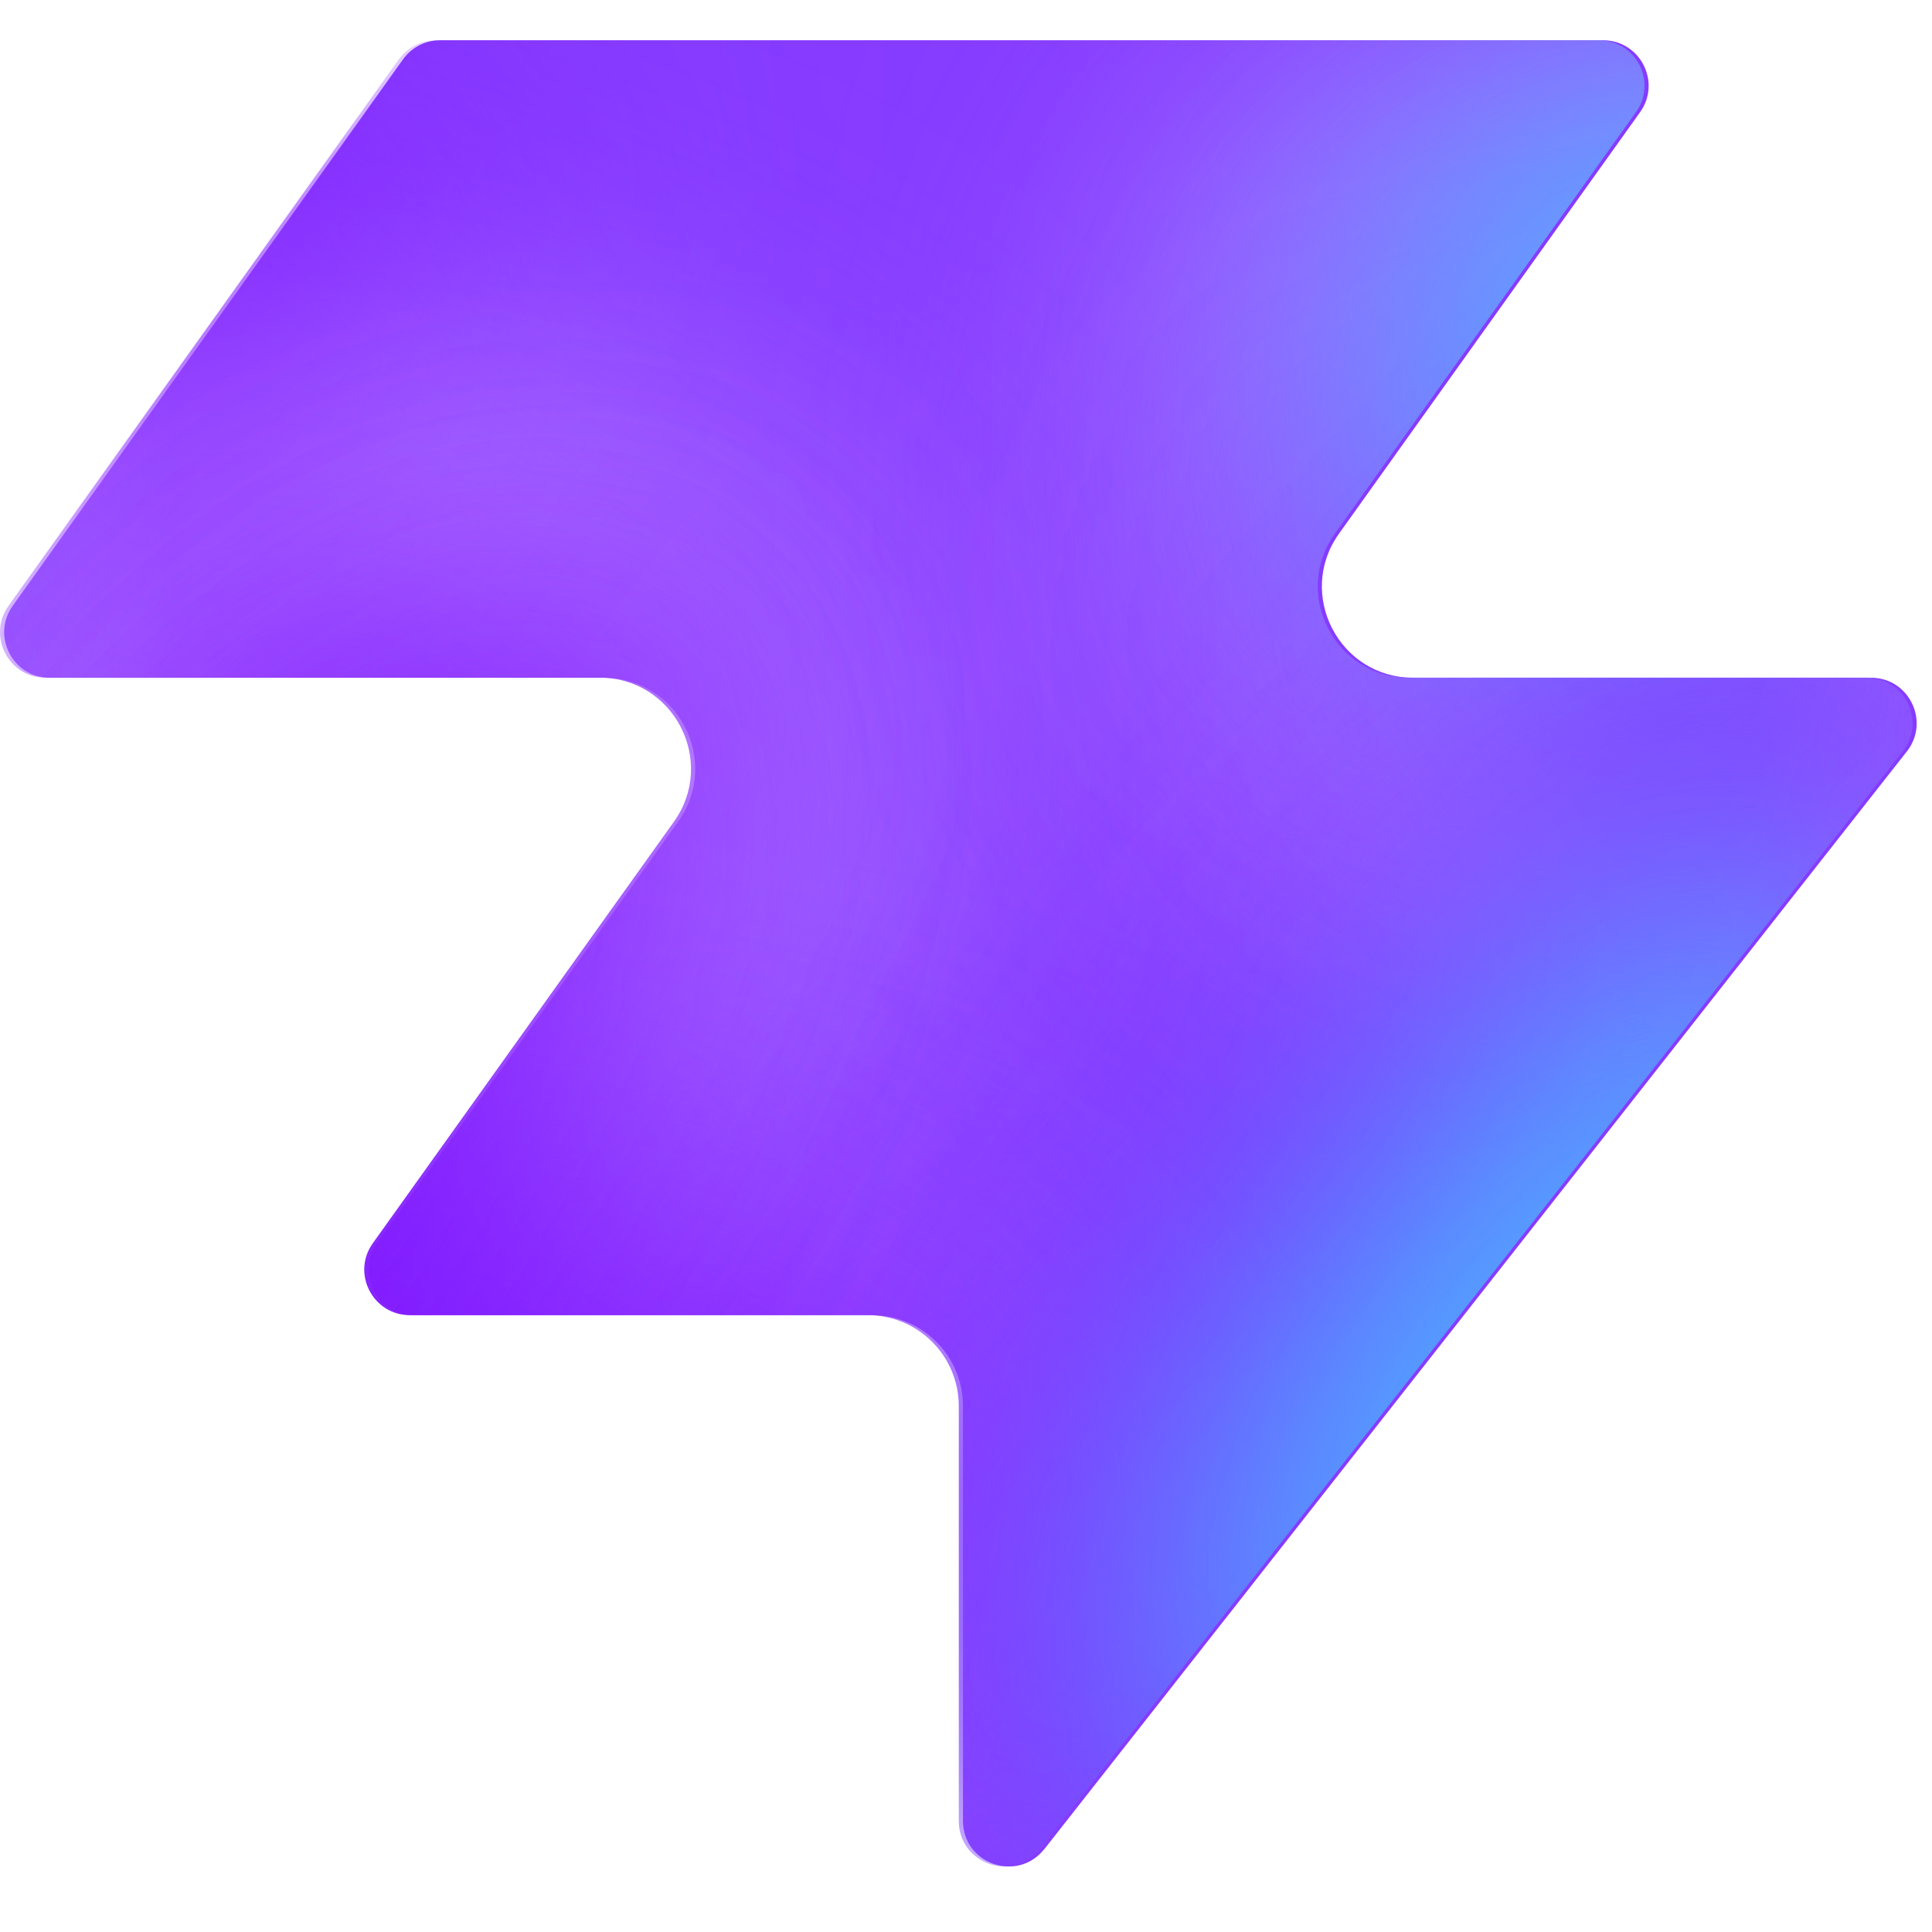
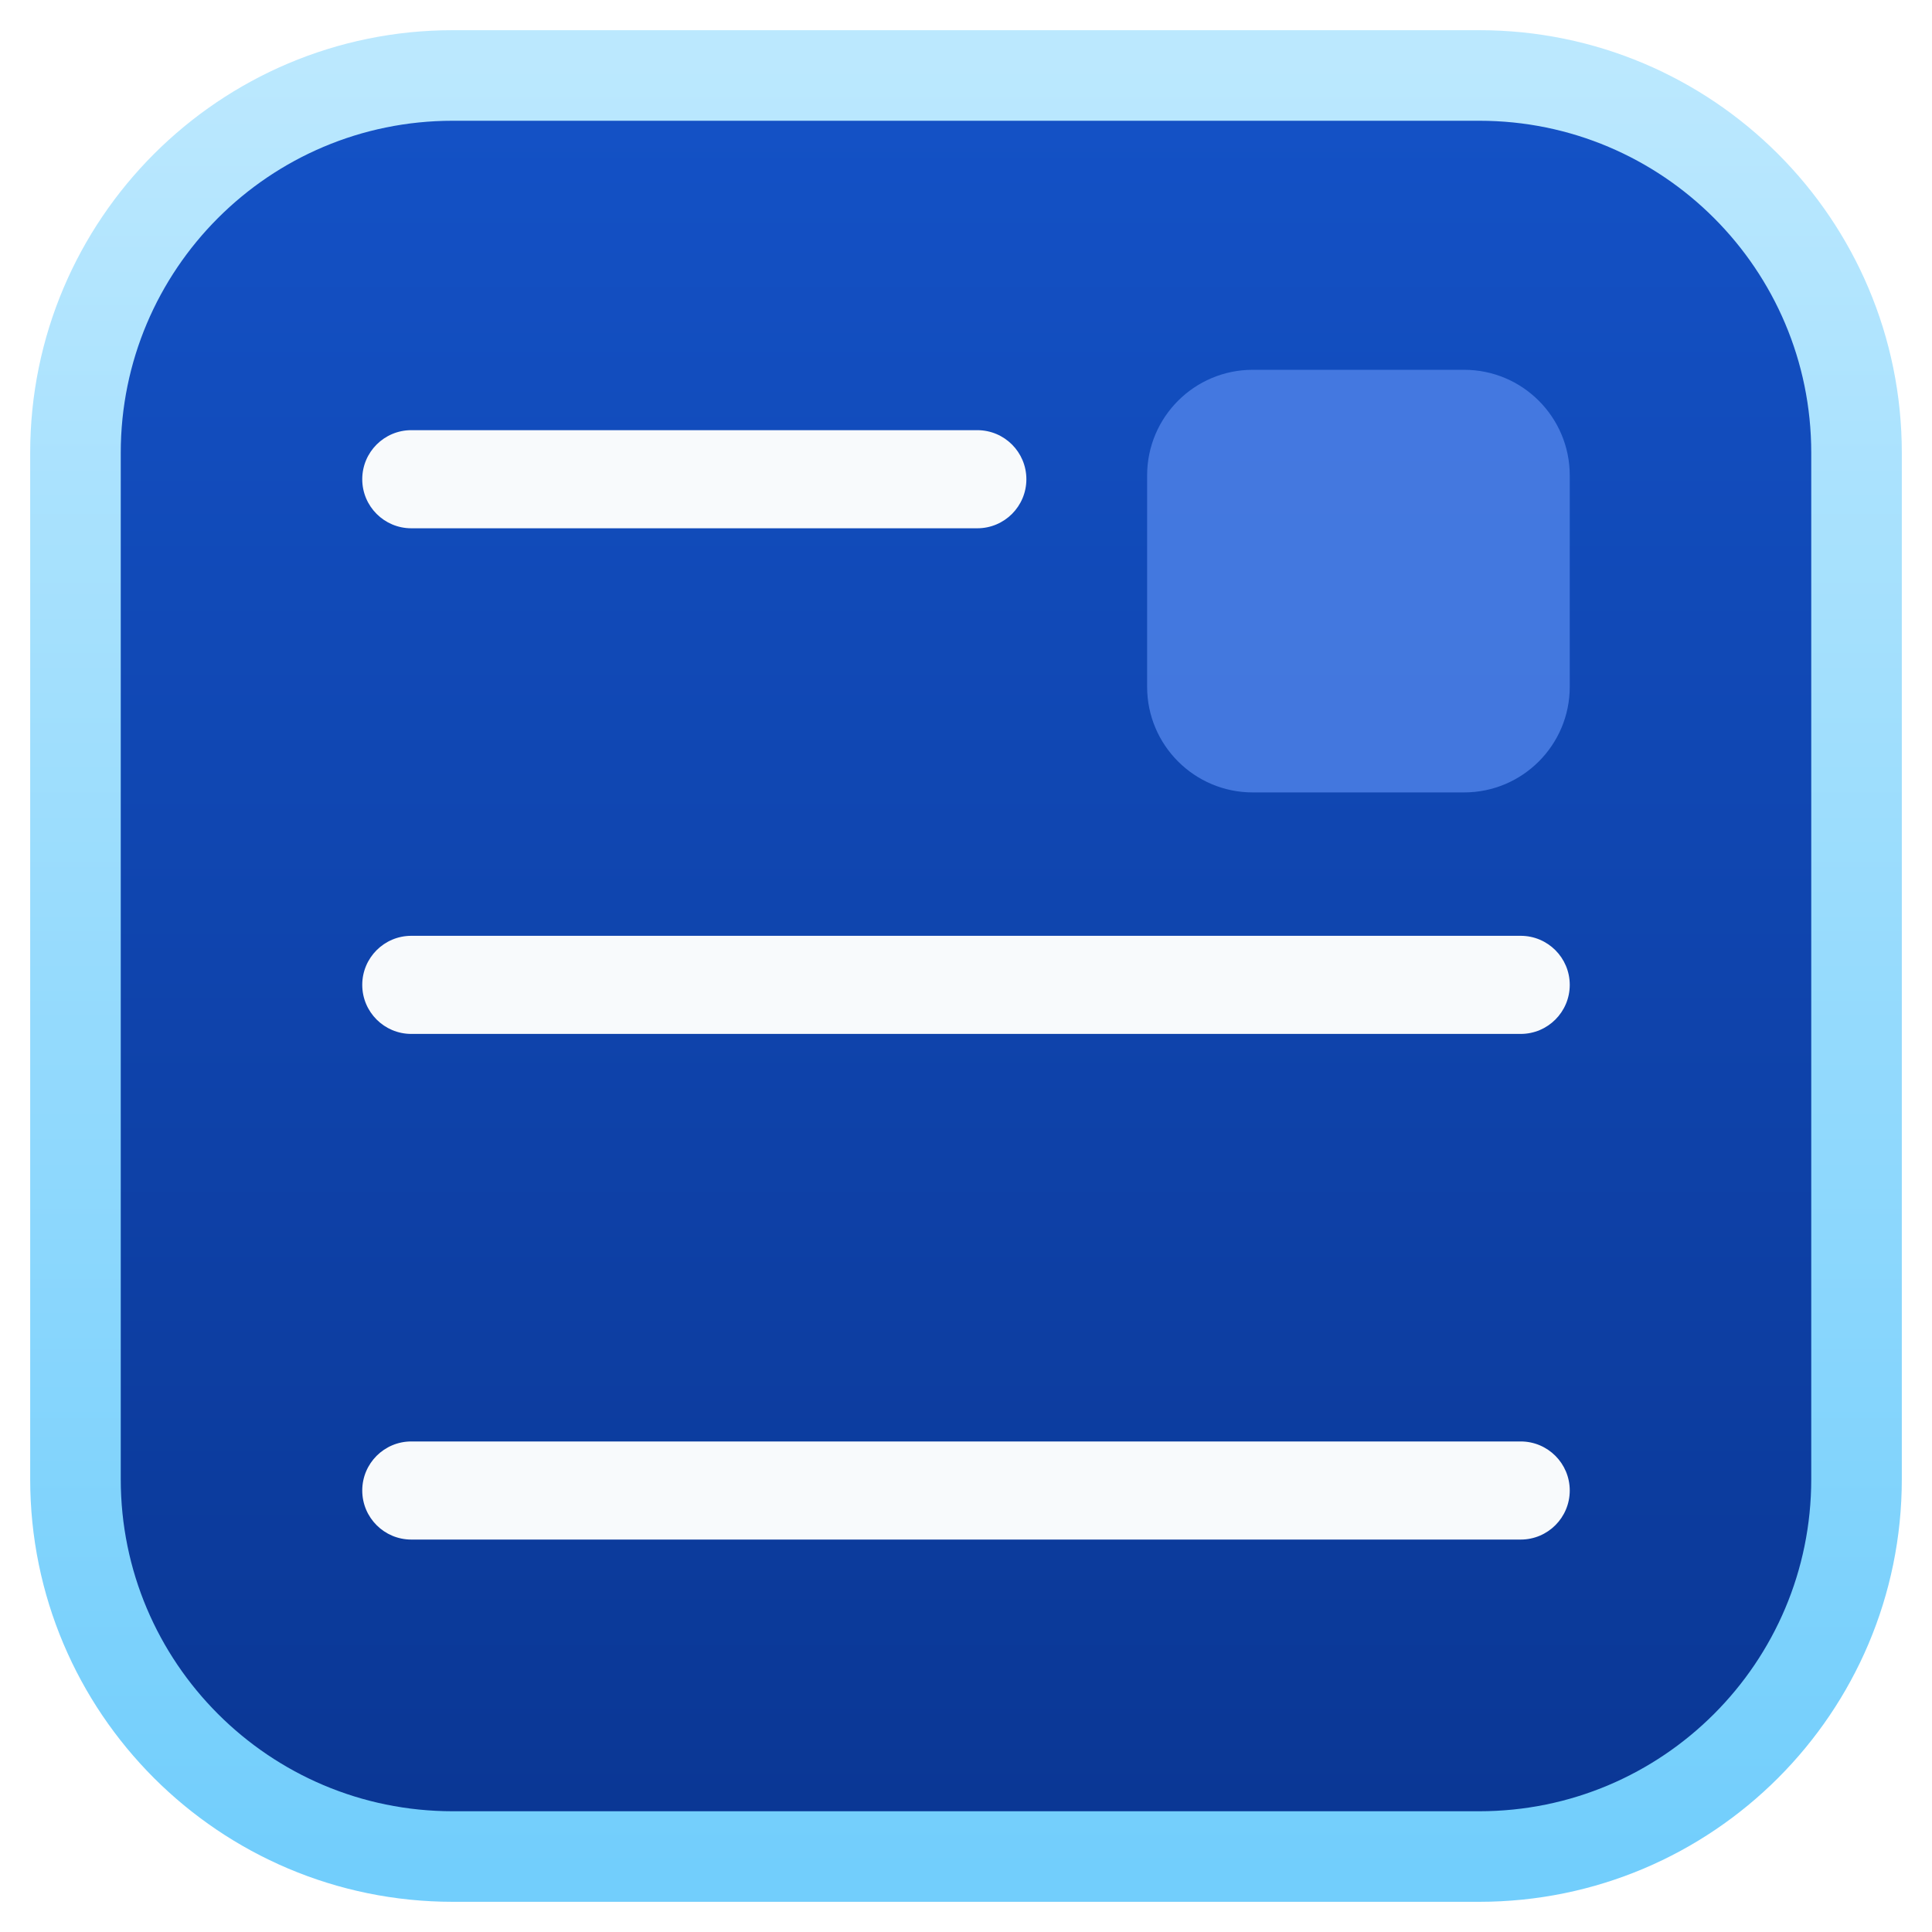
- <svg xmlns="http://www.w3.org/2000/svg" width="512" height="512" viewBox="0 0 48 46" fill="none">
-   <path fill="#863BFF" d="M25.946 44.938c-.664.845-2.021.375-2.021-.698V33.937a2.26 2.26 0 0 0-2.262-2.262H10.287c-.92 0-1.456-1.04-.92-1.788l7.48-10.471c1.07-1.497 0-3.578-1.842-3.578H1.237c-.92 0-1.456-1.04-.92-1.788L10.013.474c.214-.297.556-.474.92-.474h28.894c.92 0 1.456 1.04.92 1.788l-7.48 10.471c-1.07 1.498 0 3.579 1.842 3.579h11.377c.943 0 1.473 1.088.89 1.83L25.947 44.94z" />
-   <mask id="shelf-mask" width="48" height="46" x="0" y="0" maskUnits="userSpaceOnUse" style="mask-type:alpha">
-     <path fill="#000" d="M25.842 44.938c-.664.844-2.021.375-2.021-.698V33.937a2.26 2.26 0 0 0-2.262-2.262H10.183c-.92 0-1.456-1.04-.92-1.788l7.48-10.471c1.07-1.498 0-3.579-1.842-3.579H1.133c-.92 0-1.456-1.04-.92-1.787L9.91.473c.214-.297.556-.474.92-.474h28.894c.92 0 1.456 1.04.92 1.788l-7.48 10.471c-1.07 1.498 0 3.578 1.842 3.578h11.377c.943 0 1.473 1.088.89 1.832L25.843 44.94z" />
-   </mask>
-   <g mask="url(#shelf-mask)">
-     <g filter="url(#f-b)">
-       <ellipse cx="5.508" cy="14.704" fill="#EDE6FF" rx="5.508" ry="14.704" transform="matrix(.00324 1 1 -.00324 -4.47 31.516)" />
-     </g>
-     <g filter="url(#f-c)">
-       <ellipse cx="10.399" cy="29.851" fill="#EDE6FF" rx="10.399" ry="29.851" transform="matrix(.00324 1 1 -.00324 -39.328 7.883)" />
-     </g>
-     <g filter="url(#f-d)">
-       <ellipse cx="5.508" cy="30.487" fill="#7E14FF" rx="5.508" ry="30.487" transform="rotate(89.814 -25.913 -14.639) scale(1 -1)" />
-     </g>
-     <g filter="url(#f-e)">
-       <ellipse cx="5.508" cy="30.599" fill="#7E14FF" rx="5.508" ry="30.599" transform="rotate(89.814 -32.644 -3.334) scale(1 -1)" />
-     </g>
-     <g filter="url(#f-f)">
-       <ellipse cx="5.508" cy="30.599" fill="#7E14FF" rx="5.508" ry="30.599" transform="matrix(.00324 1 1 -.00324 -34.34 30.47)" />
-     </g>
-     <g filter="url(#f-g)">
-       <ellipse cx="14.072" cy="22.078" fill="#EDE6FF" rx="14.072" ry="22.078" transform="rotate(93.35 24.506 48.493) scale(-1 1)" />
-     </g>
-     <g filter="url(#f-h)">
-       <ellipse cx="3.47" cy="21.501" fill="#7E14FF" rx="3.47" ry="21.501" transform="rotate(89.009 28.708 47.59) scale(-1 1)" />
-     </g>
-     <g filter="url(#f-i)">
-       <ellipse cx="3.47" cy="21.501" fill="#7E14FF" rx="3.47" ry="21.501" transform="rotate(89.009 28.708 47.59) scale(-1 1)" />
-     </g>
-     <g filter="url(#f-j)">
-       <ellipse cx=".387" cy="8.972" fill="#7E14FF" rx="4.407" ry="29.108" transform="rotate(39.51 .387 8.972)" />
-     </g>
-     <g filter="url(#f-k)">
-       <ellipse cx="47.523" cy="-6.092" fill="#7E14FF" rx="4.407" ry="29.108" transform="rotate(37.892 47.523 -6.092)" />
-     </g>
-     <g filter="url(#f-l)">
-       <ellipse cx="41.412" cy="6.333" fill="#47BFFF" rx="5.971" ry="9.665" transform="rotate(37.892 41.412 6.333)" />
-     </g>
-     <g filter="url(#f-m)">
-       <ellipse cx="-1.879" cy="38.332" fill="#7E14FF" rx="4.407" ry="29.108" transform="rotate(37.892 -1.88 38.332)" />
-     </g>
-     <g filter="url(#f-n)">
-       <ellipse cx="-1.879" cy="38.332" fill="#7E14FF" rx="4.407" ry="29.108" transform="rotate(37.892 -1.88 38.332)" />
-     </g>
-     <g filter="url(#f-o)">
-       <ellipse cx="35.651" cy="29.907" fill="#7E14FF" rx="4.407" ry="29.108" transform="rotate(37.892 35.651 29.907)" />
-     </g>
-     <g filter="url(#f-p)">
-       <ellipse cx="38.418" cy="32.4" fill="#47BFFF" rx="5.971" ry="15.297" transform="rotate(37.892 38.418 32.4)" />
-     </g>
-   </g>
+ <svg xmlns="http://www.w3.org/2000/svg" viewBox="0 0 512 512" width="512" height="512">
  <defs>
-     <filter id="f-b" width="60.045" height="41.654" x="-19.77" y="16.149" color-interpolation-filters="sRGB" filterUnits="userSpaceOnUse">
-       <feFlood flood-opacity="0" result="BackgroundImageFix" />
-       <feBlend in="SourceGraphic" in2="BackgroundImageFix" result="shape" />
-       <feGaussianBlur result="blur" stdDeviation="7.659" />
-     </filter>
-     <filter id="f-c" width="90.34" height="51.437" x="-54.613" y="-7.533" color-interpolation-filters="sRGB" filterUnits="userSpaceOnUse">
-       <feFlood flood-opacity="0" result="BackgroundImageFix" />
-       <feBlend in="SourceGraphic" in2="BackgroundImageFix" result="shape" />
-       <feGaussianBlur result="blur" stdDeviation="7.659" />
-     </filter>
-     <filter id="f-d" width="79.355" height="29.4" x="-49.64" y="2.03" color-interpolation-filters="sRGB" filterUnits="userSpaceOnUse">
-       <feFlood flood-opacity="0" result="BackgroundImageFix" />
-       <feBlend in="SourceGraphic" in2="BackgroundImageFix" result="shape" />
-       <feGaussianBlur result="blur" stdDeviation="4.596" />
-     </filter>
-     <filter id="f-e" width="79.579" height="29.4" x="-45.045" y="20.029" color-interpolation-filters="sRGB" filterUnits="userSpaceOnUse">
-       <feFlood flood-opacity="0" result="BackgroundImageFix" />
-       <feBlend in="SourceGraphic" in2="BackgroundImageFix" result="shape" />
-       <feGaussianBlur result="blur" stdDeviation="4.596" />
-     </filter>
-     <filter id="f-f" width="79.579" height="29.4" x="-43.513" y="21.178" color-interpolation-filters="sRGB" filterUnits="userSpaceOnUse">
-       <feFlood flood-opacity="0" result="BackgroundImageFix" />
-       <feBlend in="SourceGraphic" in2="BackgroundImageFix" result="shape" />
-       <feGaussianBlur result="blur" stdDeviation="4.596" />
-     </filter>
-     <filter id="f-g" width="74.749" height="58.852" x="15.756" y="-17.901" color-interpolation-filters="sRGB" filterUnits="userSpaceOnUse">
-       <feFlood flood-opacity="0" result="BackgroundImageFix" />
-       <feBlend in="SourceGraphic" in2="BackgroundImageFix" result="shape" />
-       <feGaussianBlur result="blur" stdDeviation="7.659" />
-     </filter>
-     <filter id="f-h" width="61.377" height="25.362" x="23.548" y="2.284" color-interpolation-filters="sRGB" filterUnits="userSpaceOnUse">
-       <feFlood flood-opacity="0" result="BackgroundImageFix" />
-       <feBlend in="SourceGraphic" in2="BackgroundImageFix" result="shape" />
-       <feGaussianBlur result="blur" stdDeviation="4.596" />
-     </filter>
-     <filter id="f-i" width="61.377" height="25.362" x="23.548" y="2.284" color-interpolation-filters="sRGB" filterUnits="userSpaceOnUse">
-       <feFlood flood-opacity="0" result="BackgroundImageFix" />
-       <feBlend in="SourceGraphic" in2="BackgroundImageFix" result="shape" />
-       <feGaussianBlur result="blur" stdDeviation="4.596" />
-     </filter>
-     <filter id="f-j" width="56.045" height="63.649" x="-27.636" y="-22.853" color-interpolation-filters="sRGB" filterUnits="userSpaceOnUse">
-       <feFlood flood-opacity="0" result="BackgroundImageFix" />
-       <feBlend in="SourceGraphic" in2="BackgroundImageFix" result="shape" />
-       <feGaussianBlur result="blur" stdDeviation="4.596" />
-     </filter>
-     <filter id="f-k" width="54.814" height="64.646" x="20.116" y="-38.415" color-interpolation-filters="sRGB" filterUnits="userSpaceOnUse">
-       <feFlood flood-opacity="0" result="BackgroundImageFix" />
-       <feBlend in="SourceGraphic" in2="BackgroundImageFix" result="shape" />
-       <feGaussianBlur result="blur" stdDeviation="4.596" />
-     </filter>
-     <filter id="f-l" width="33.541" height="35.313" x="24.641" y="-11.323" color-interpolation-filters="sRGB" filterUnits="userSpaceOnUse">
-       <feFlood flood-opacity="0" result="BackgroundImageFix" />
-       <feBlend in="SourceGraphic" in2="BackgroundImageFix" result="shape" />
-       <feGaussianBlur result="blur" stdDeviation="4.596" />
-     </filter>
-     <filter id="f-m" width="54.814" height="64.646" x="-29.286" y="6.009" color-interpolation-filters="sRGB" filterUnits="userSpaceOnUse">
-       <feFlood flood-opacity="0" result="BackgroundImageFix" />
-       <feBlend in="SourceGraphic" in2="BackgroundImageFix" result="shape" />
-       <feGaussianBlur result="blur" stdDeviation="4.596" />
-     </filter>
-     <filter id="f-n" width="54.814" height="64.646" x="-29.286" y="6.009" color-interpolation-filters="sRGB" filterUnits="userSpaceOnUse">
-       <feFlood flood-opacity="0" result="BackgroundImageFix" />
-       <feBlend in="SourceGraphic" in2="BackgroundImageFix" result="shape" />
-       <feGaussianBlur result="blur" stdDeviation="4.596" />
-     </filter>
-     <filter id="f-o" width="54.814" height="64.646" x="8.244" y="-2.416" color-interpolation-filters="sRGB" filterUnits="userSpaceOnUse">
-       <feFlood flood-opacity="0" result="BackgroundImageFix" />
-       <feBlend in="SourceGraphic" in2="BackgroundImageFix" result="shape" />
-       <feGaussianBlur result="blur" stdDeviation="4.596" />
-     </filter>
-     <filter id="f-p" width="39.409" height="43.623" x="18.713" y="10.588" color-interpolation-filters="sRGB" filterUnits="userSpaceOnUse">
-       <feFlood flood-opacity="0" result="BackgroundImageFix" />
-       <feBlend in="SourceGraphic" in2="BackgroundImageFix" result="shape" />
-       <feGaussianBlur result="blur" stdDeviation="4.596" />
-     </filter>
+     <linearGradient id="shelfBg" x1="0%" y1="0%" x2="0%" y2="100%">
+       <stop offset="0%" stop-color="#1452C7" />
+       <stop offset="100%" stop-color="#0A3693" />
+     </linearGradient>
+     <linearGradient id="shelfBorder" x1="0%" y1="0%" x2="0%" y2="100%">
+       <stop offset="0%" stop-color="#BBE8FE" />
+       <stop offset="100%" stop-color="#72CEFC" />
+     </linearGradient>
  </defs>
+   <rect x="20" y="20" width="472" height="472" rx="100" ry="100" fill="url(#shelfBg)" stroke="url(#shelfBorder)" stroke-width="24" />
+   <rect x="96" y="114" width="176" height="26" rx="13" fill="#F8FAFC" />
+   <rect x="304" y="98" width="112" height="112" rx="28" fill="#5083E8" fill-opacity="0.8" />
+   <rect x="96" y="248" width="320" height="26" rx="13" fill="#F8FAFC" />
+   <rect x="96" y="382" width="320" height="26" rx="13" fill="#F8FAFC" />
</svg>
